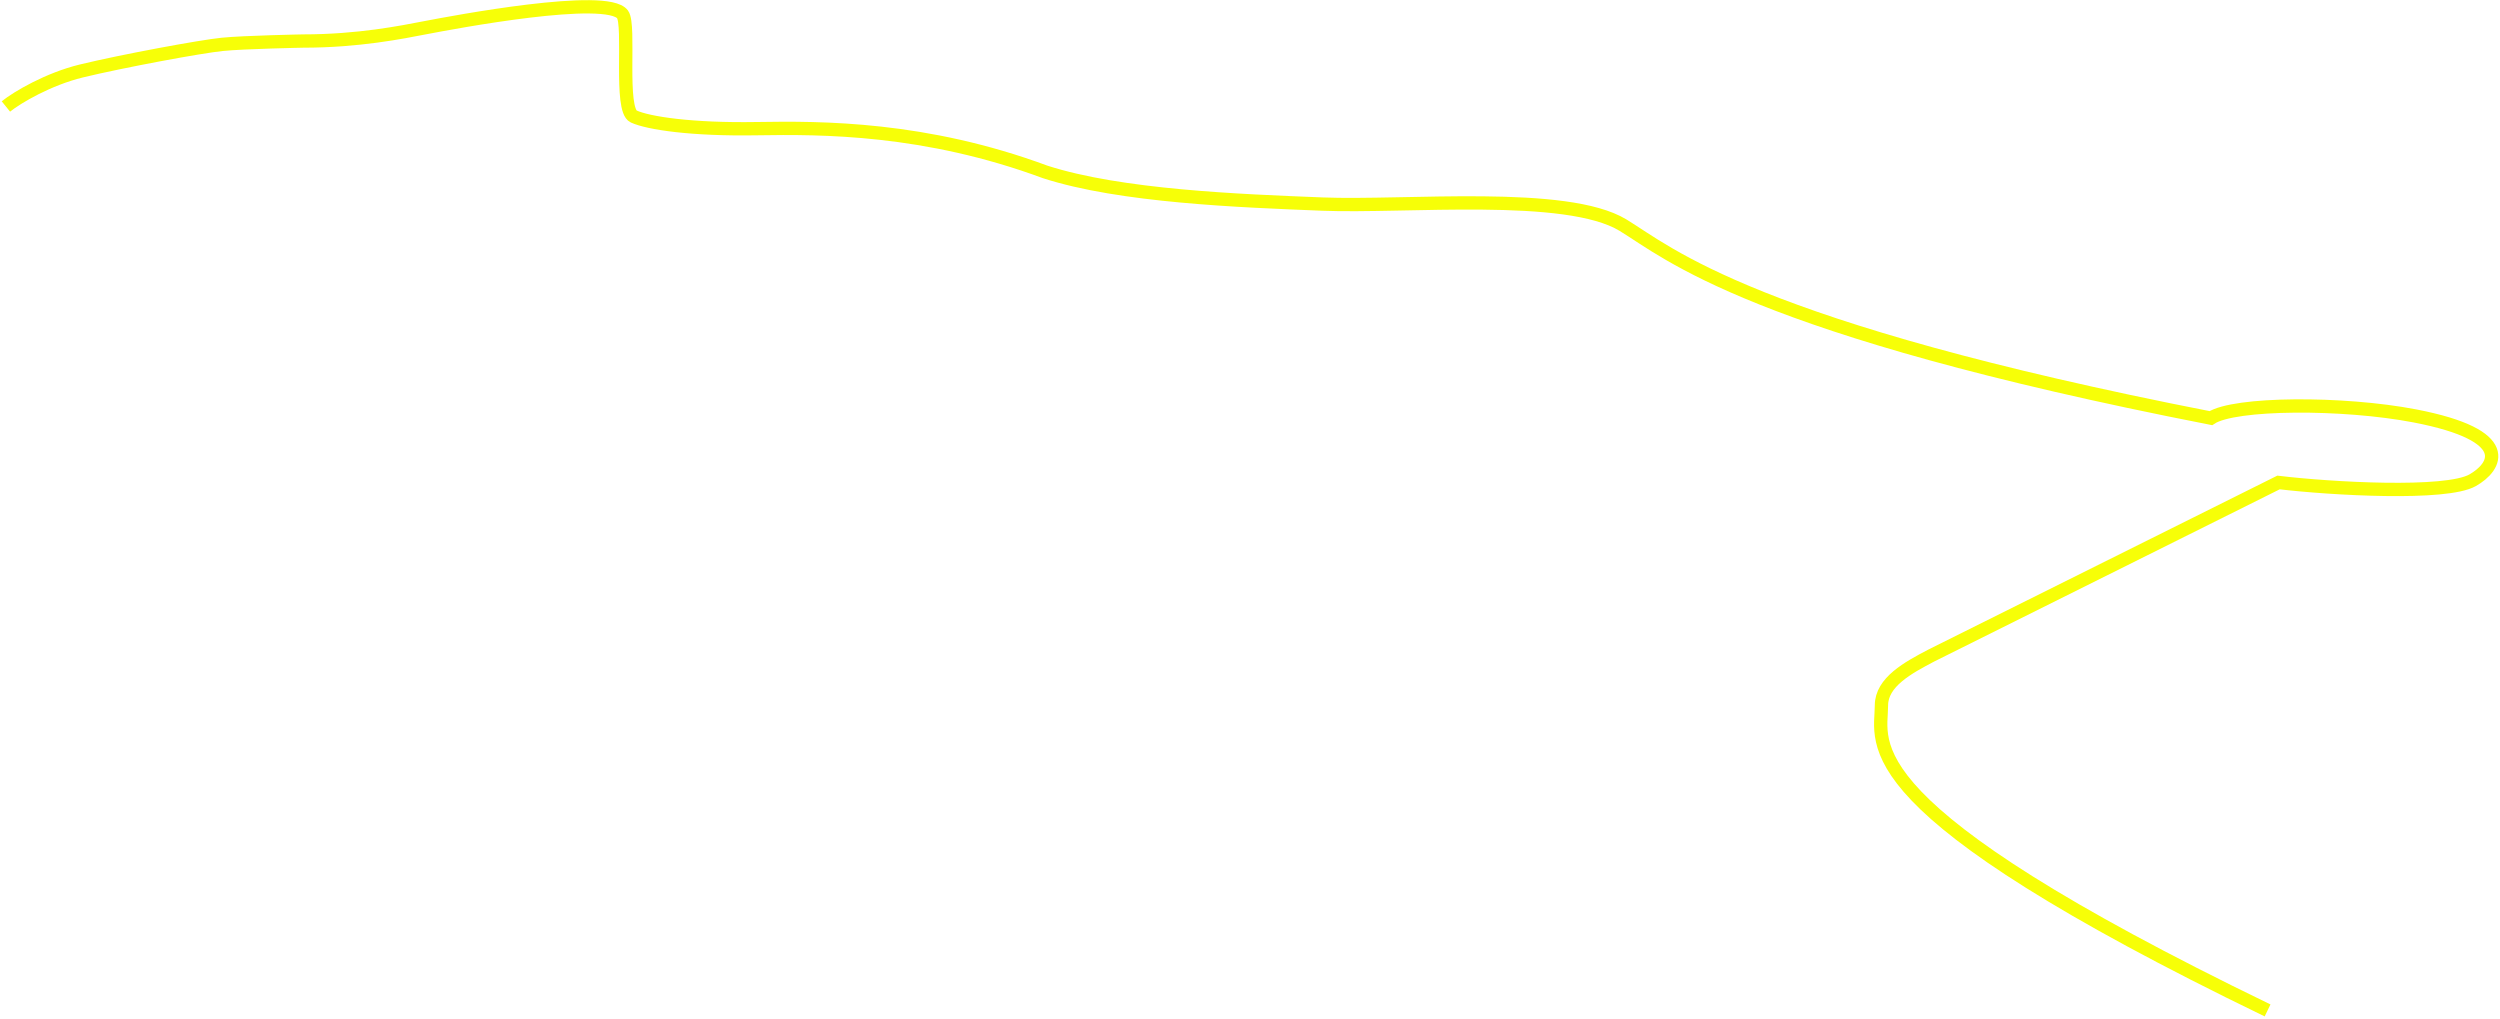
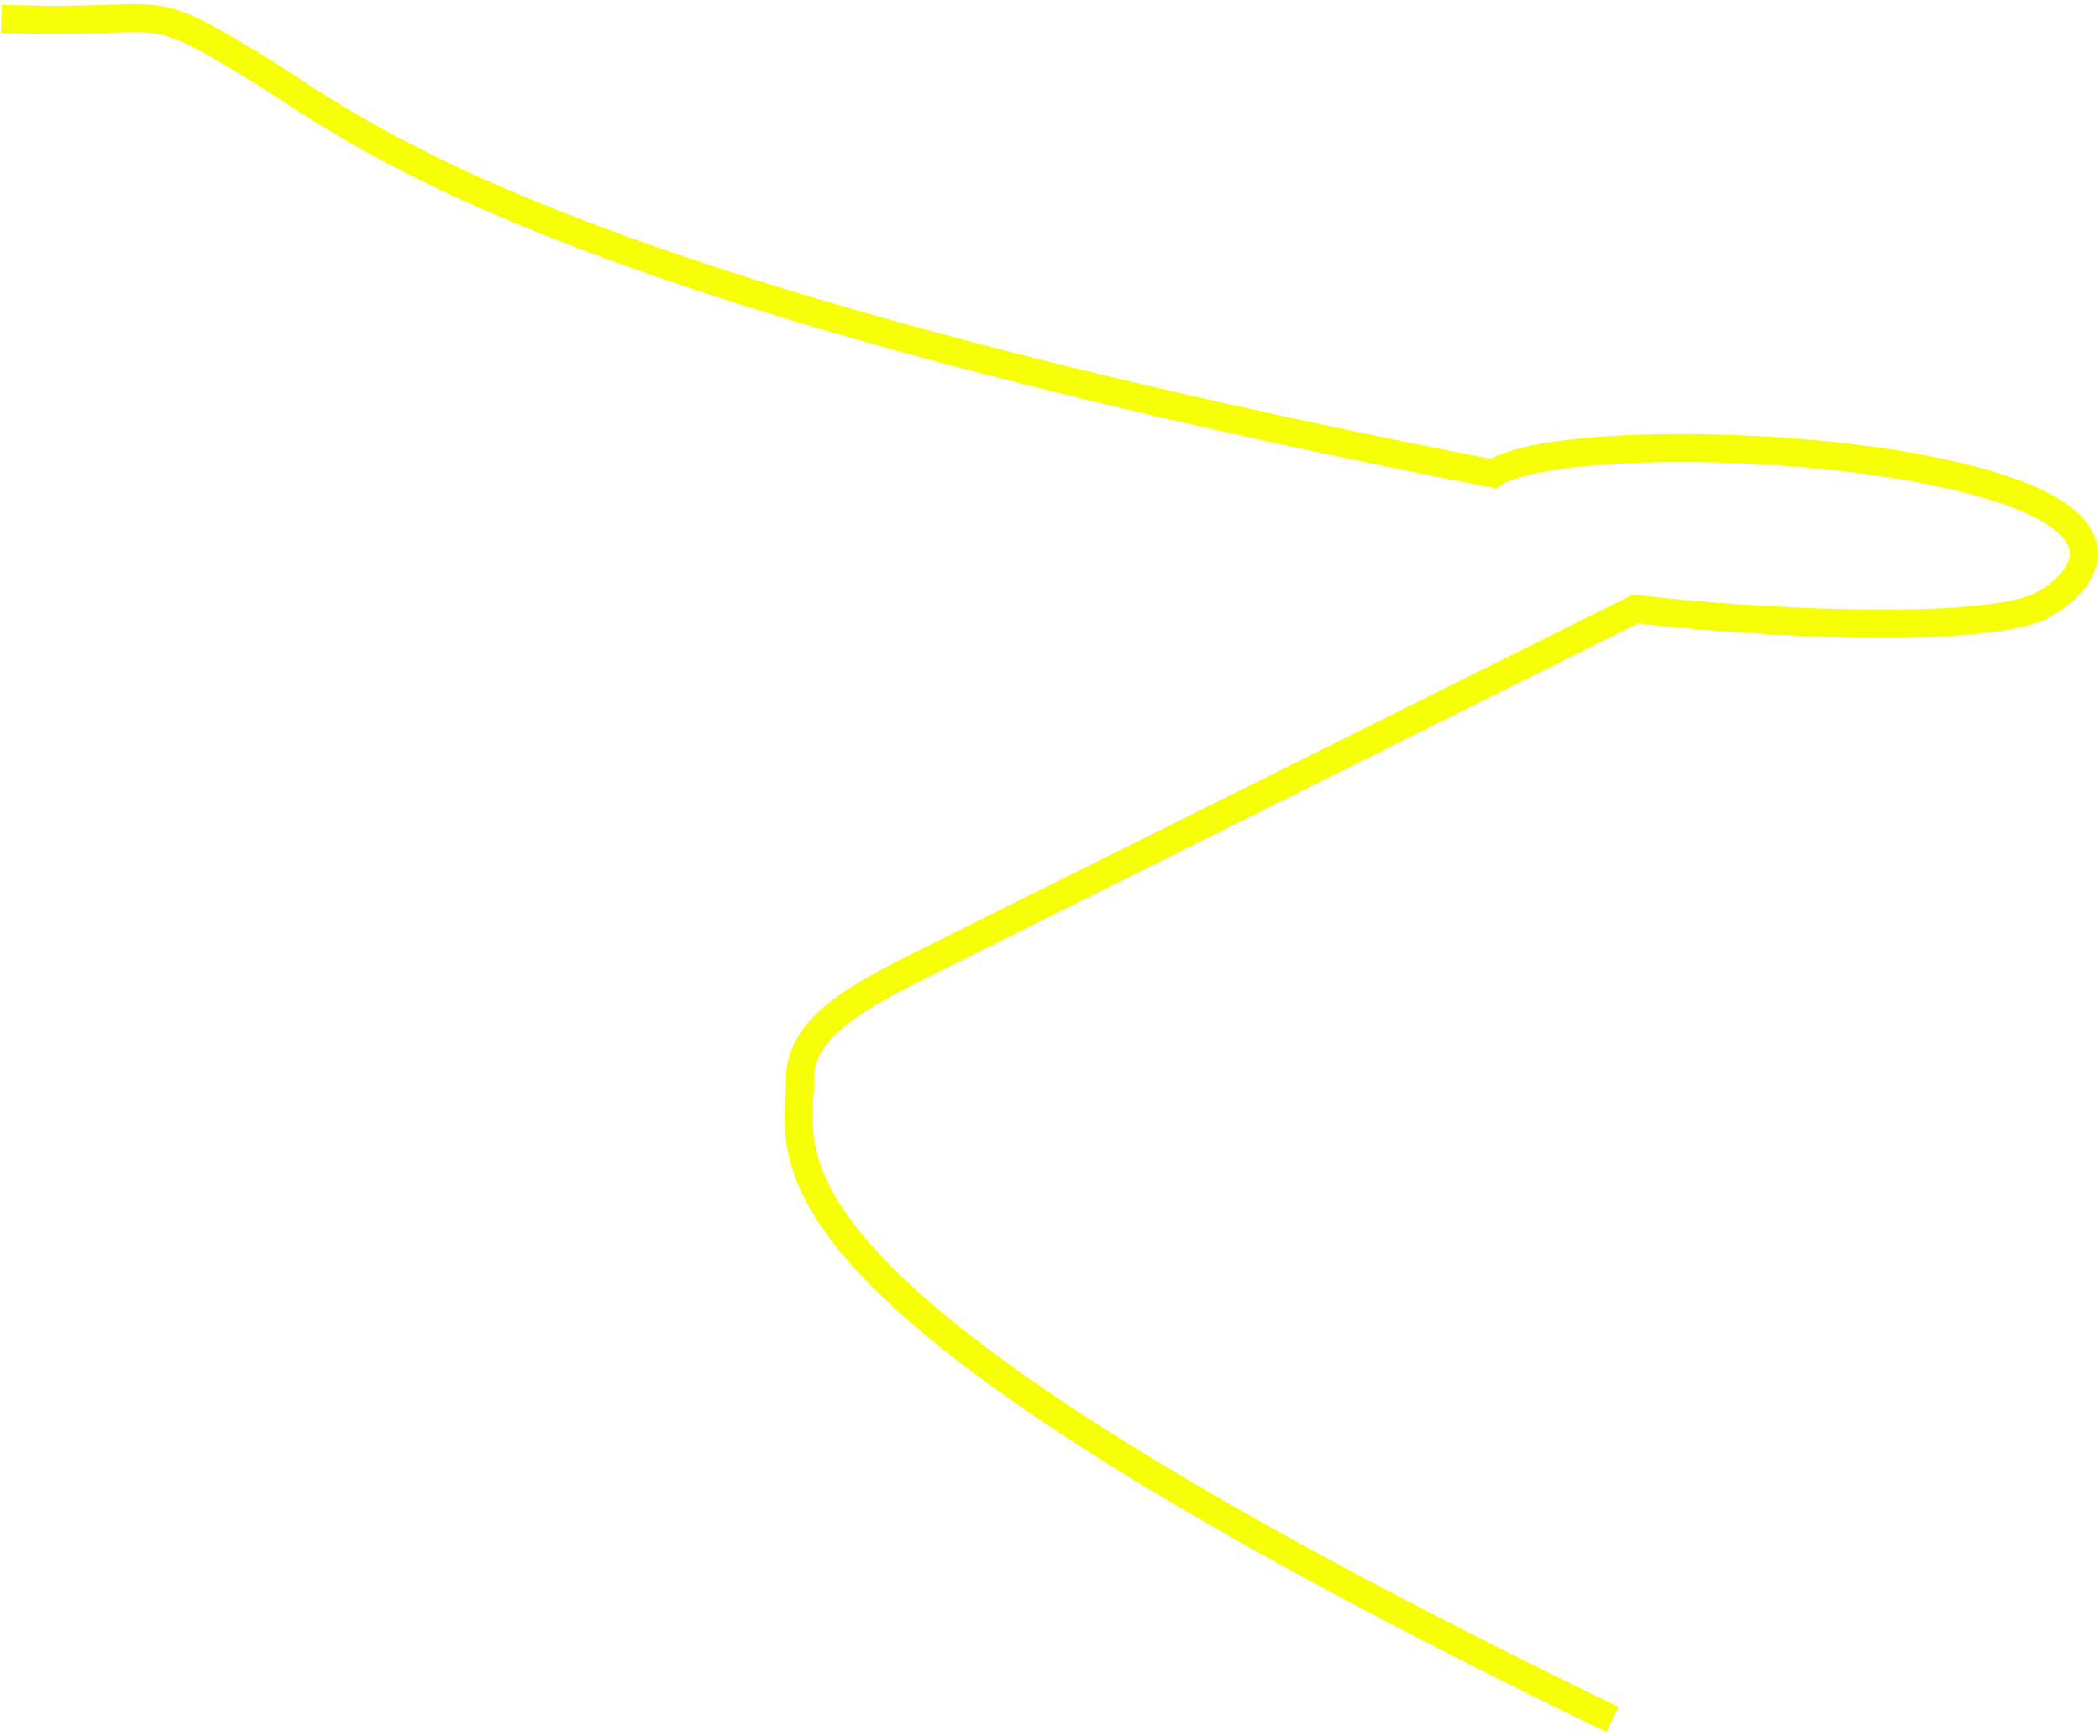
- <svg xmlns="http://www.w3.org/2000/svg" width="1127" height="459" viewBox="0 0 1127 459" fill="none">
-   <path d="M2.656 48C7.823 43.834 21.856 35.6 36.656 32C55.156 27.5 90.703 20.945 100.156 20C110.156 19 136.656 18.5 136.656 18.5C161.656 18.5 181.256 14.5 191.656 12.5C204.656 10 273.656 -3 280.656 6.5C284.24 11.364 279.156 49.5 285.656 52.5C292.156 55.5 311.656 58.5 341.156 58C370.656 57.5 417.156 57.5 471.156 77.5C505.156 88.5 558.656 90.5 596.156 92C633.656 93.5 706.156 86 731.656 101.5C752.056 113.9 789.656 148 996.656 188.5C1007.16 181.5 1056.16 181.235 1088.66 187.5C1134.26 196.292 1125.25 210.5 1114.66 216.5C1102.66 223.3 1050.82 220.333 1027.16 217.5L870.656 295.5C860.156 301 848.156 307.5 848.156 318C848.156 335.586 832.219 363.5 1022.22 455.5" stroke="#F7FF07" stroke-width="6" />
+ <svg xmlns="http://www.w3.org/2000/svg" width="450" height="372" viewBox="0 0 450 372" fill="none">
+   <path d="M0.281 4C37.781 5.5 29.438 -1 54.938 14.501C75.338 26.901 112.938 61.001 319.938 101.5C330.438 94.5 379.438 94.235 411.938 100.5C457.544 109.292 448.526 123.5 437.938 129.5C425.938 136.3 374.104 133.334 350.438 130.5L272.188 169.5L193.938 208.501C183.438 214 171.438 220.5 171.438 231.001C171.438 248.586 155.5 276.5 345.5 368.5" stroke="#F7FF07" stroke-width="6" />
</svg>
